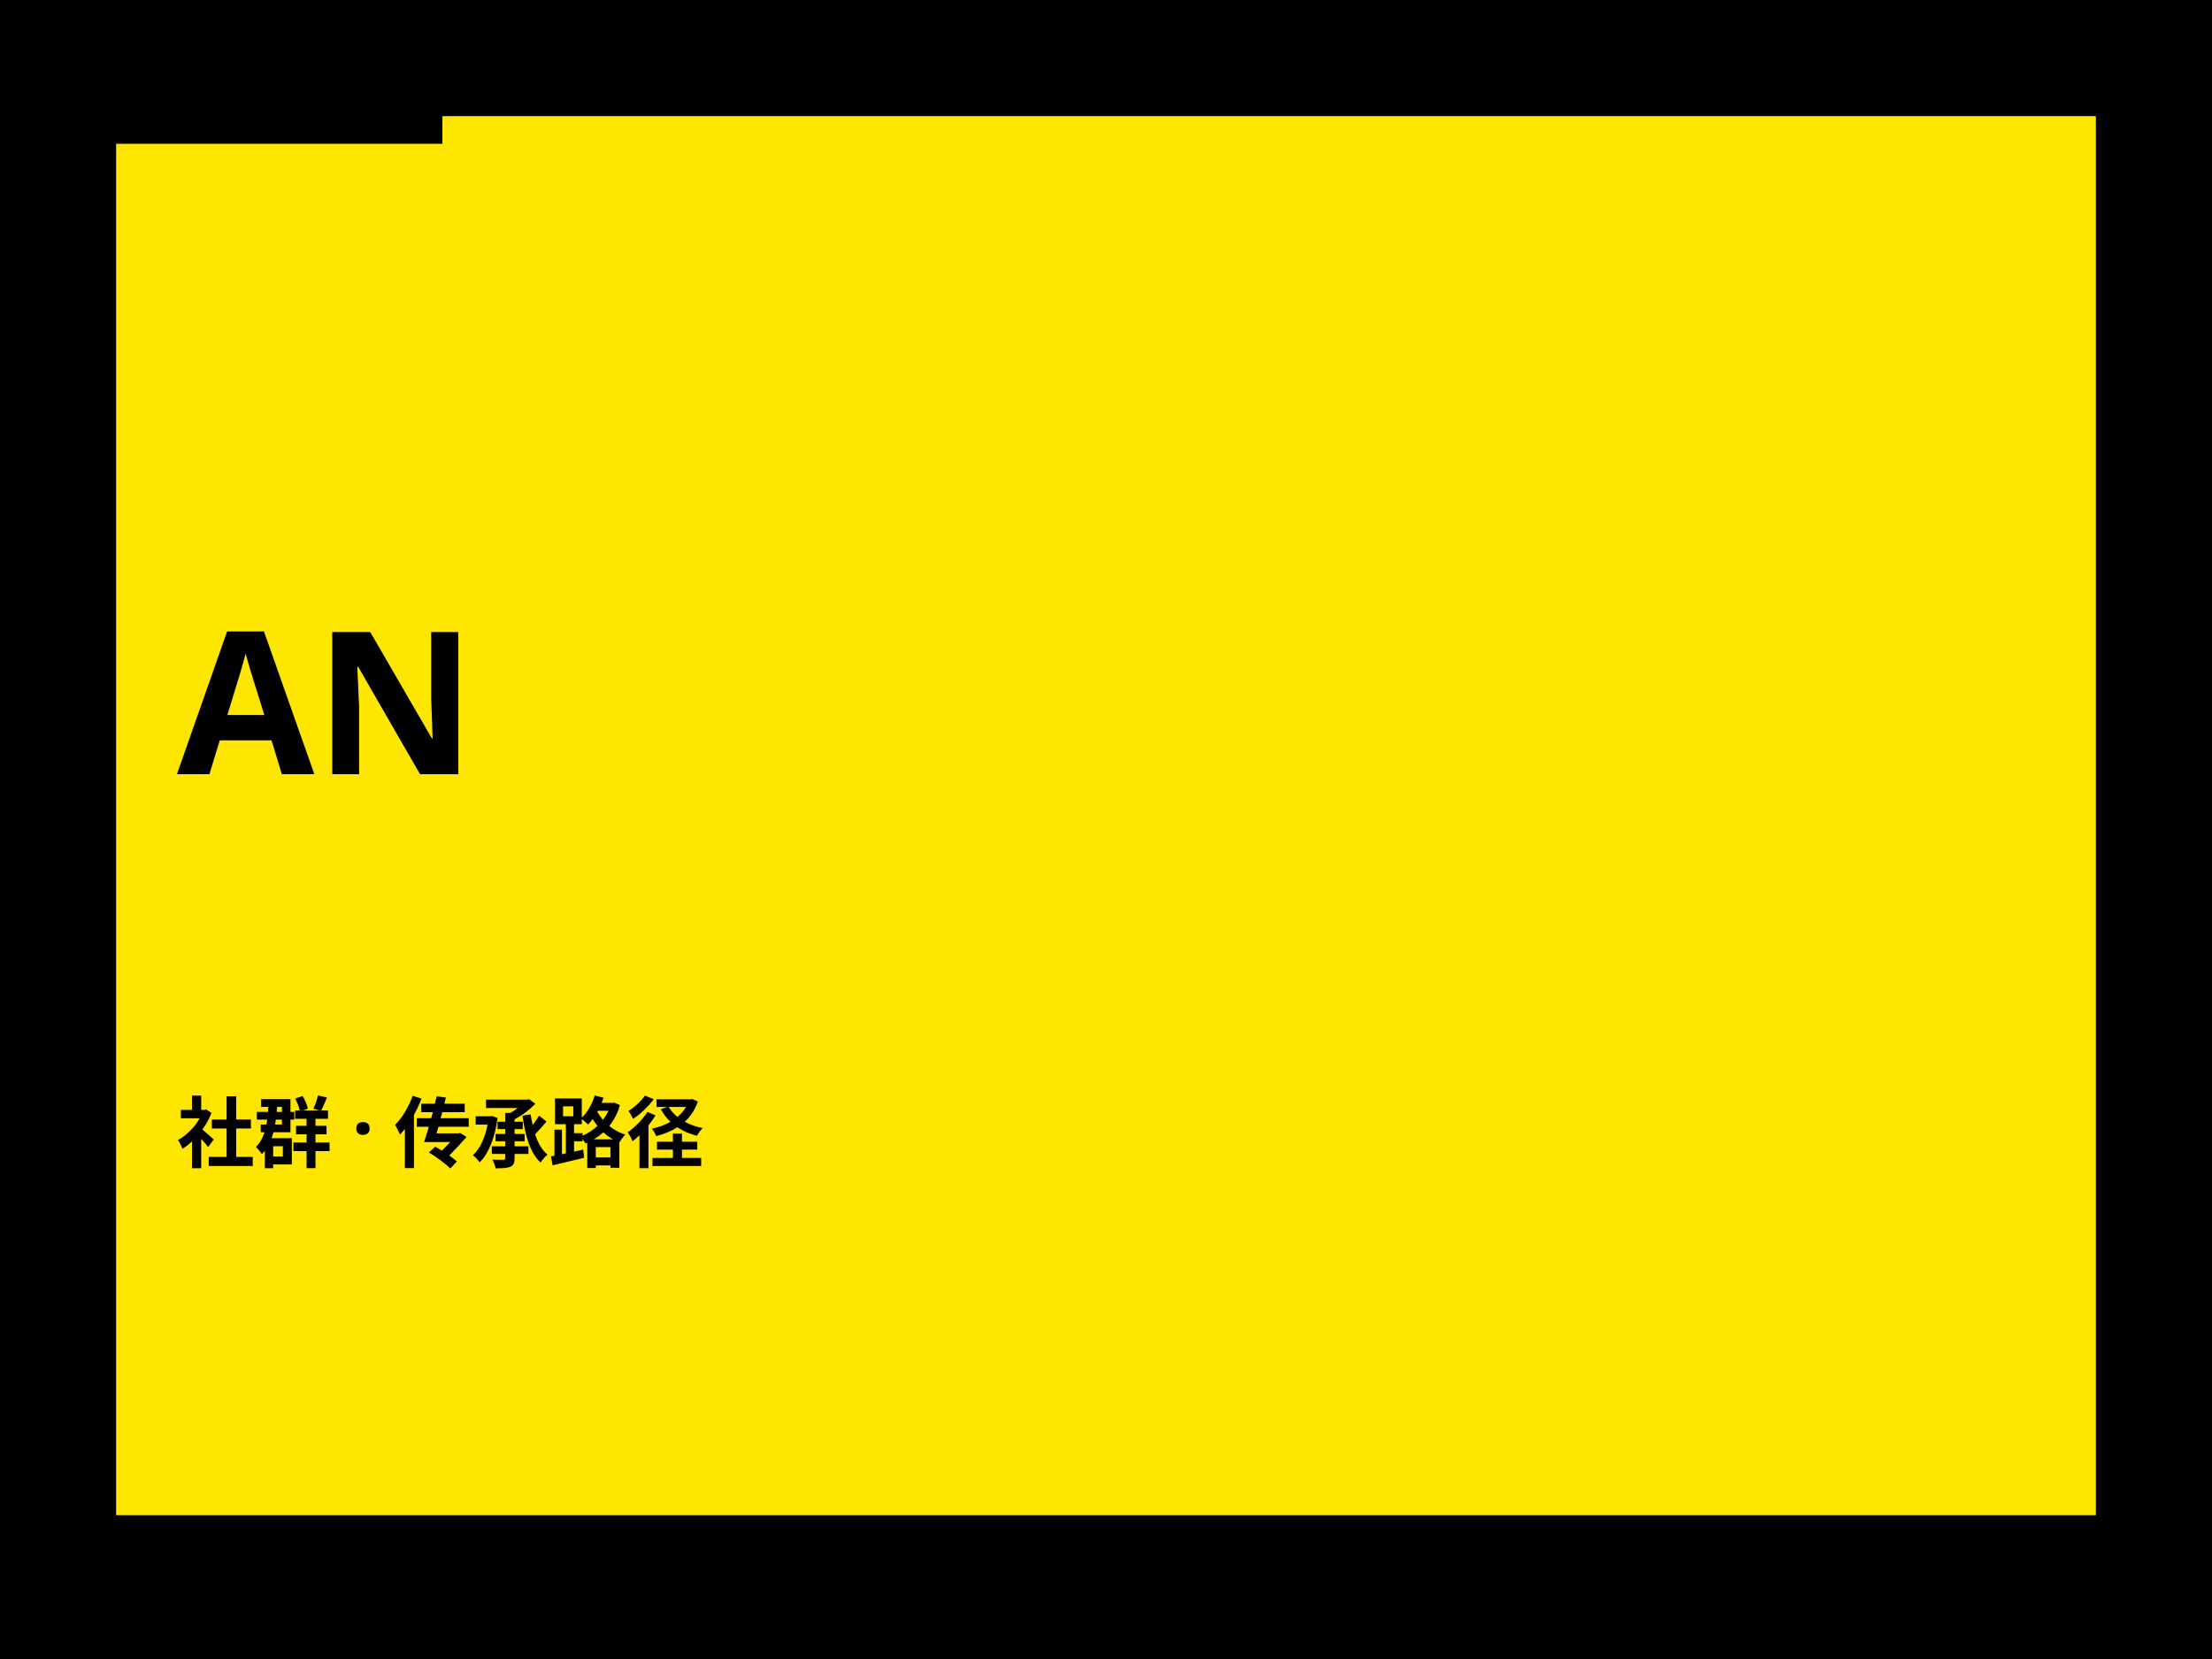
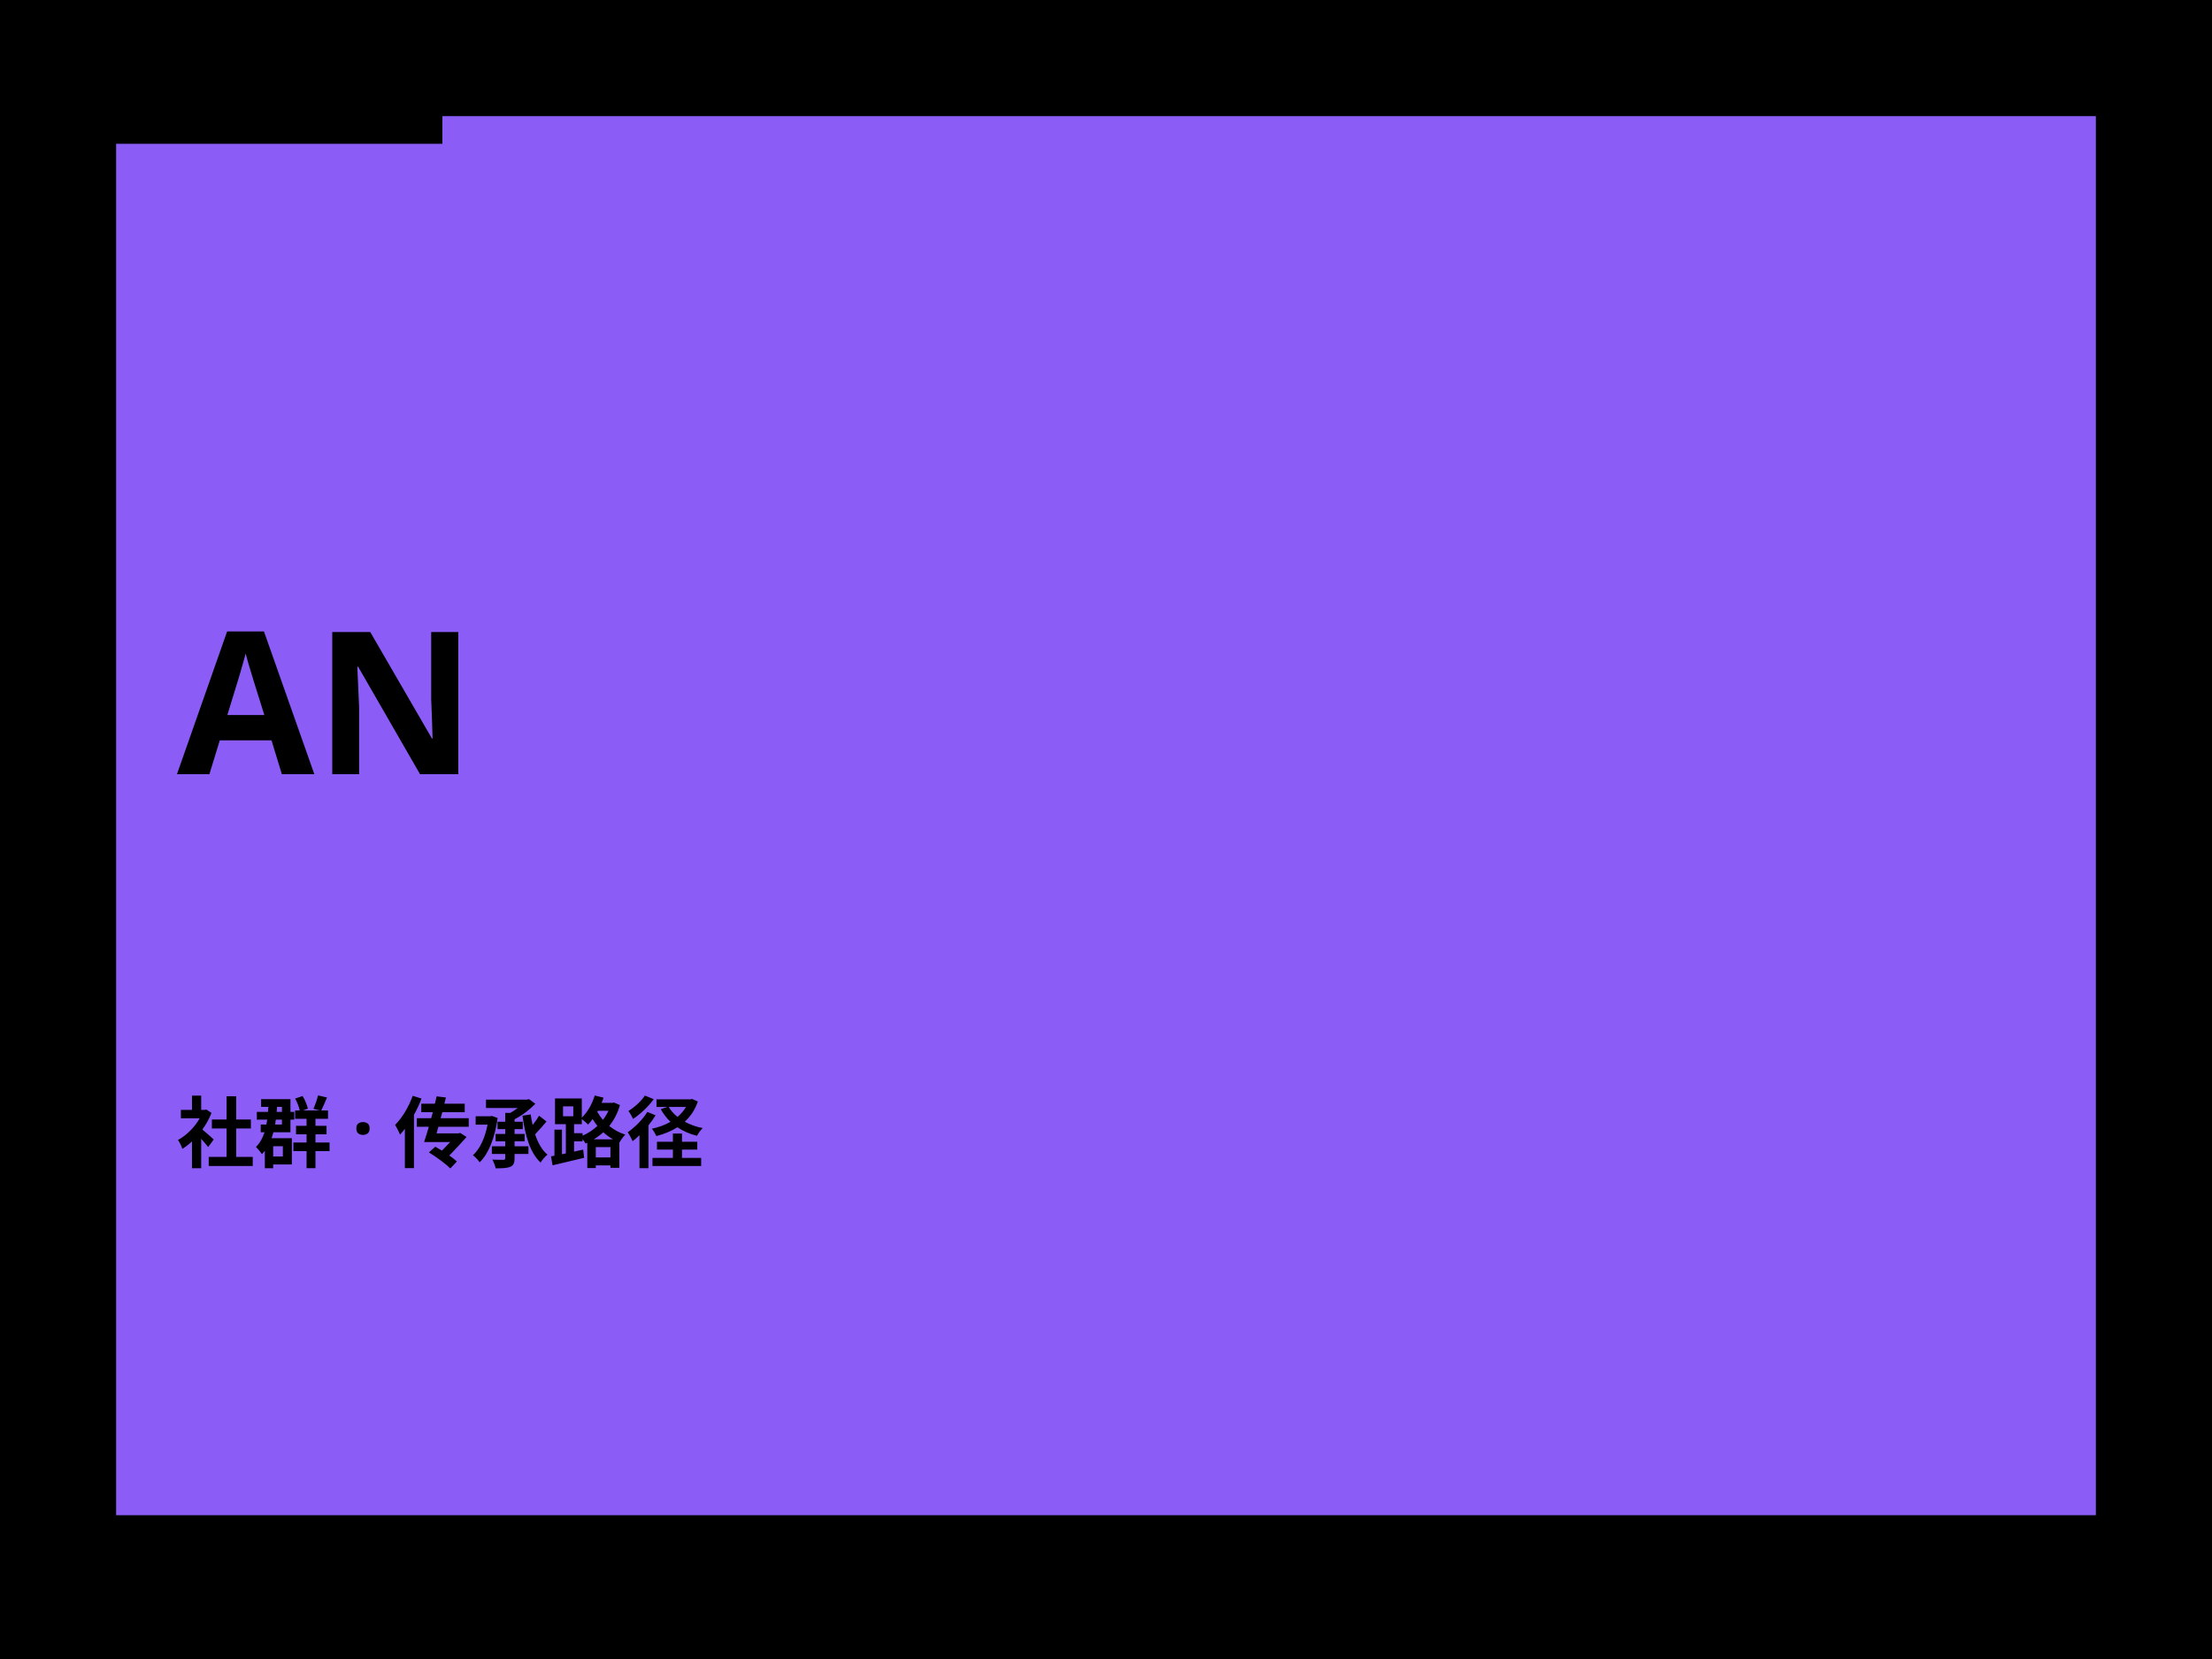
<svg xmlns="http://www.w3.org/2000/svg" viewBox="0 0 800 600" role="img" aria-label="Anna 故事封面">
  <rect width="800" height="600" fill="#000" />
-   <rect x="40" y="40" width="720" height="520" fill="#ffe600" stroke="#000" stroke-width="4" />
+   <rect x="40" y="40" width="720" height="520" fill="#8b5cf6" stroke="#000" stroke-width="4" />
  <rect x="40" y="40" width="120" height="12" fill="#000" />
  <text x="64" y="280" fill="#000" font-family="Noto Sans SC, sans-serif" font-size="72" font-weight="900">AN</text>
  <text x="64" y="420" fill="#000" font-family="Noto Sans SC, sans-serif" font-size="28" font-weight="900">社群 · 传承路径</text>
  <rect x="40" y="548" width="720" height="12" fill="#000" />
</svg>
